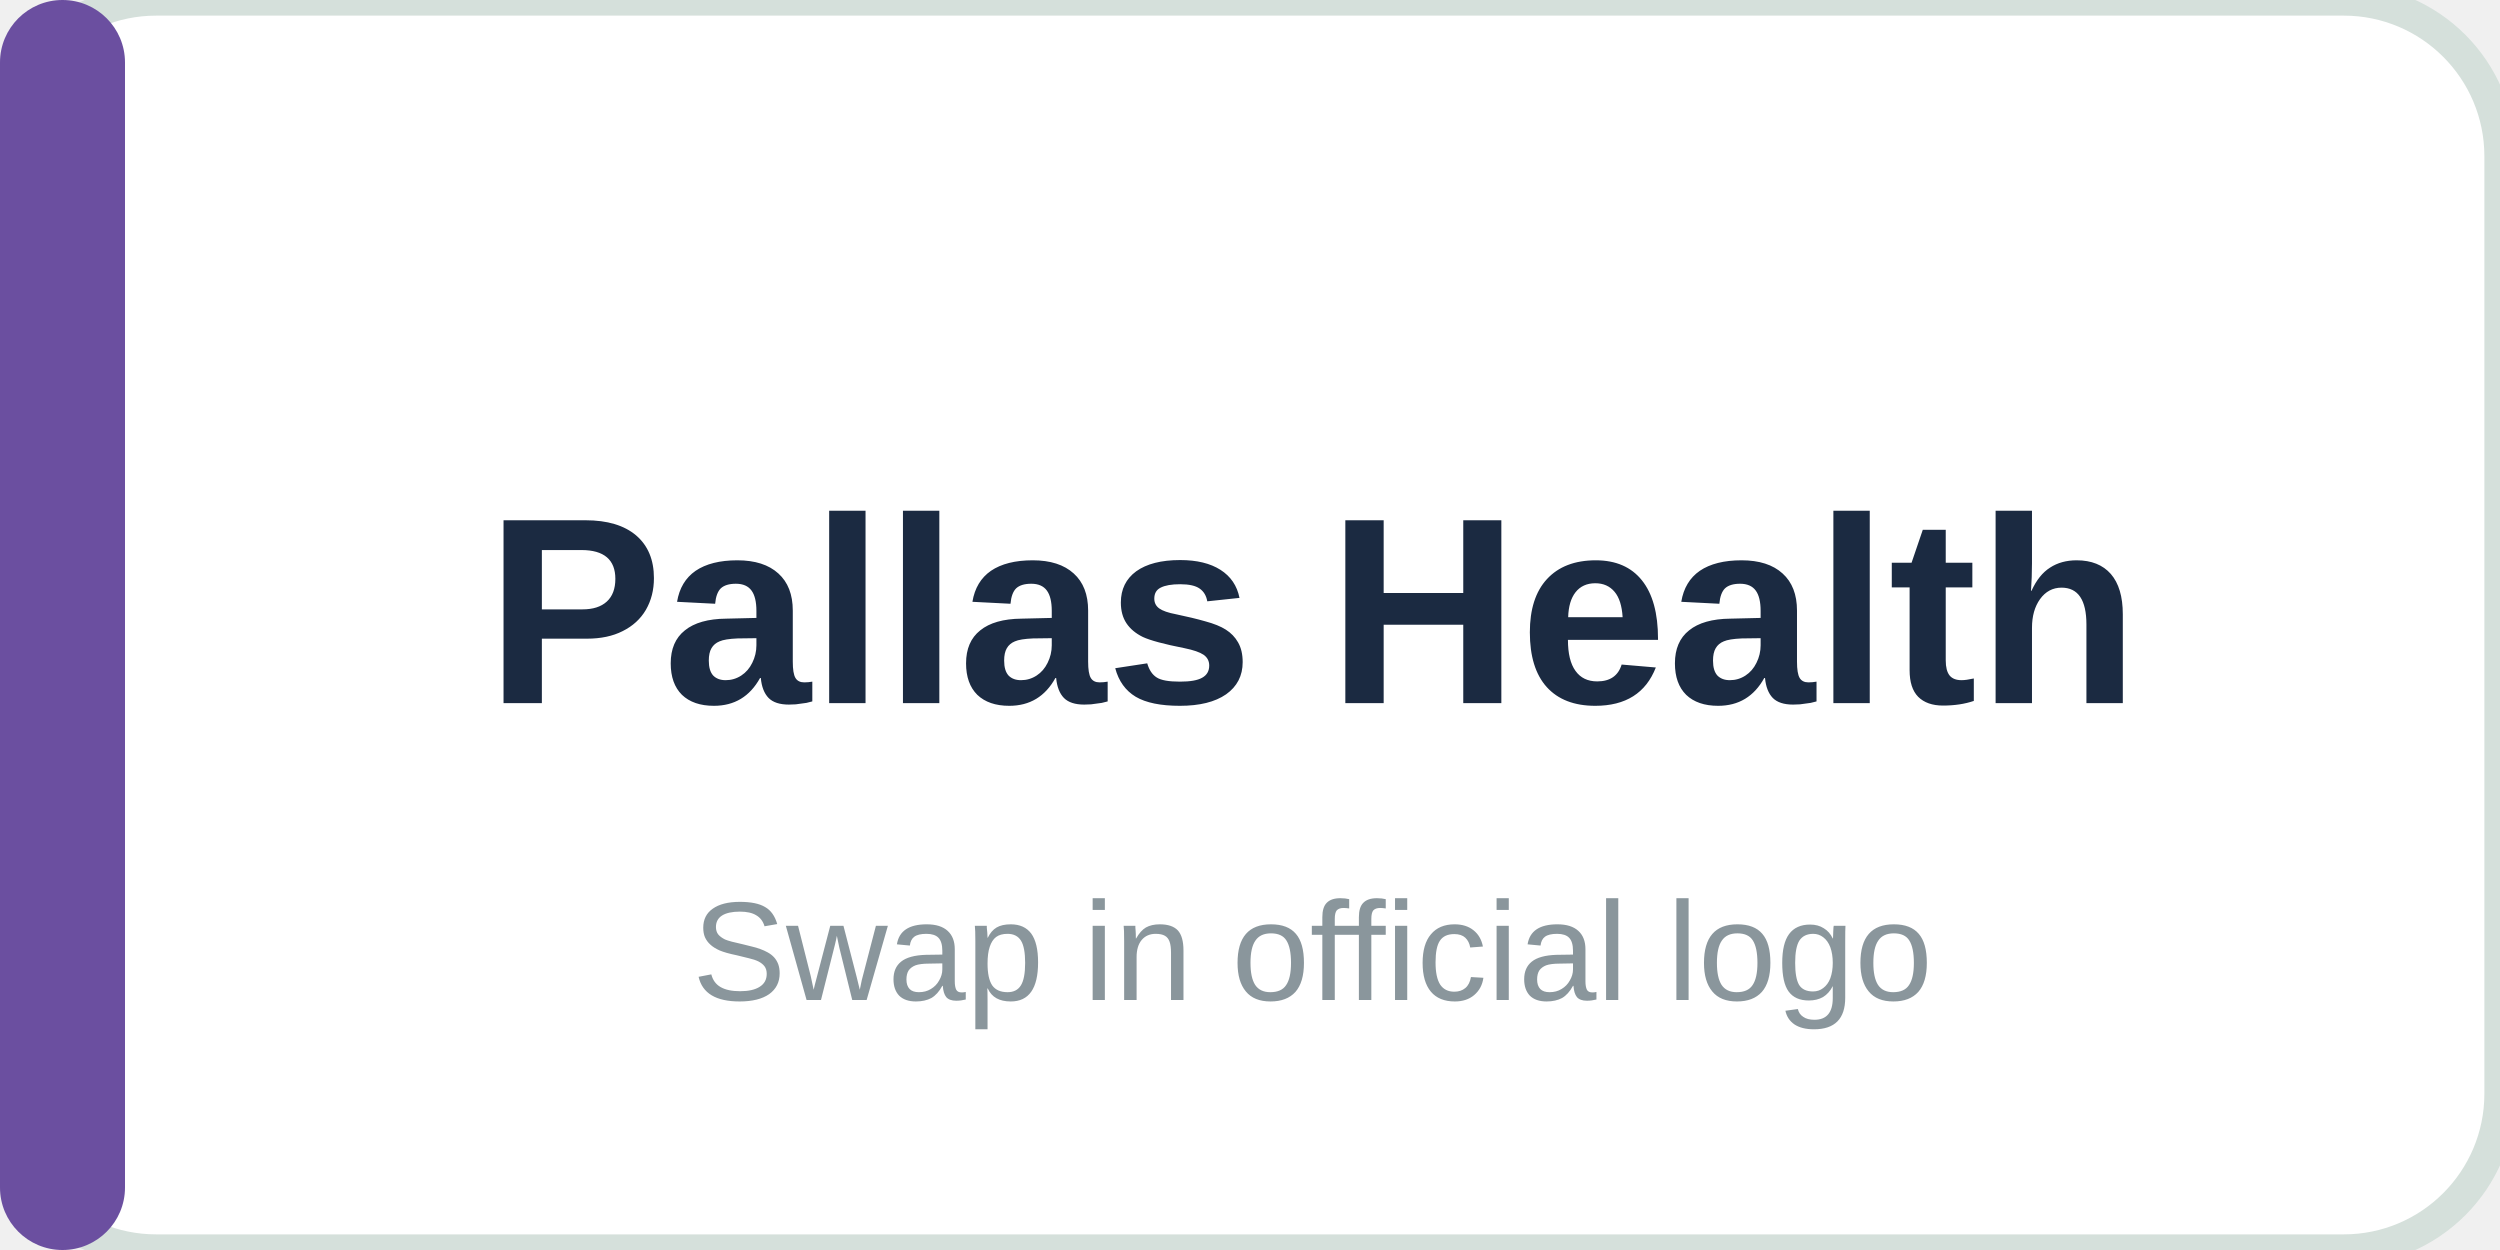
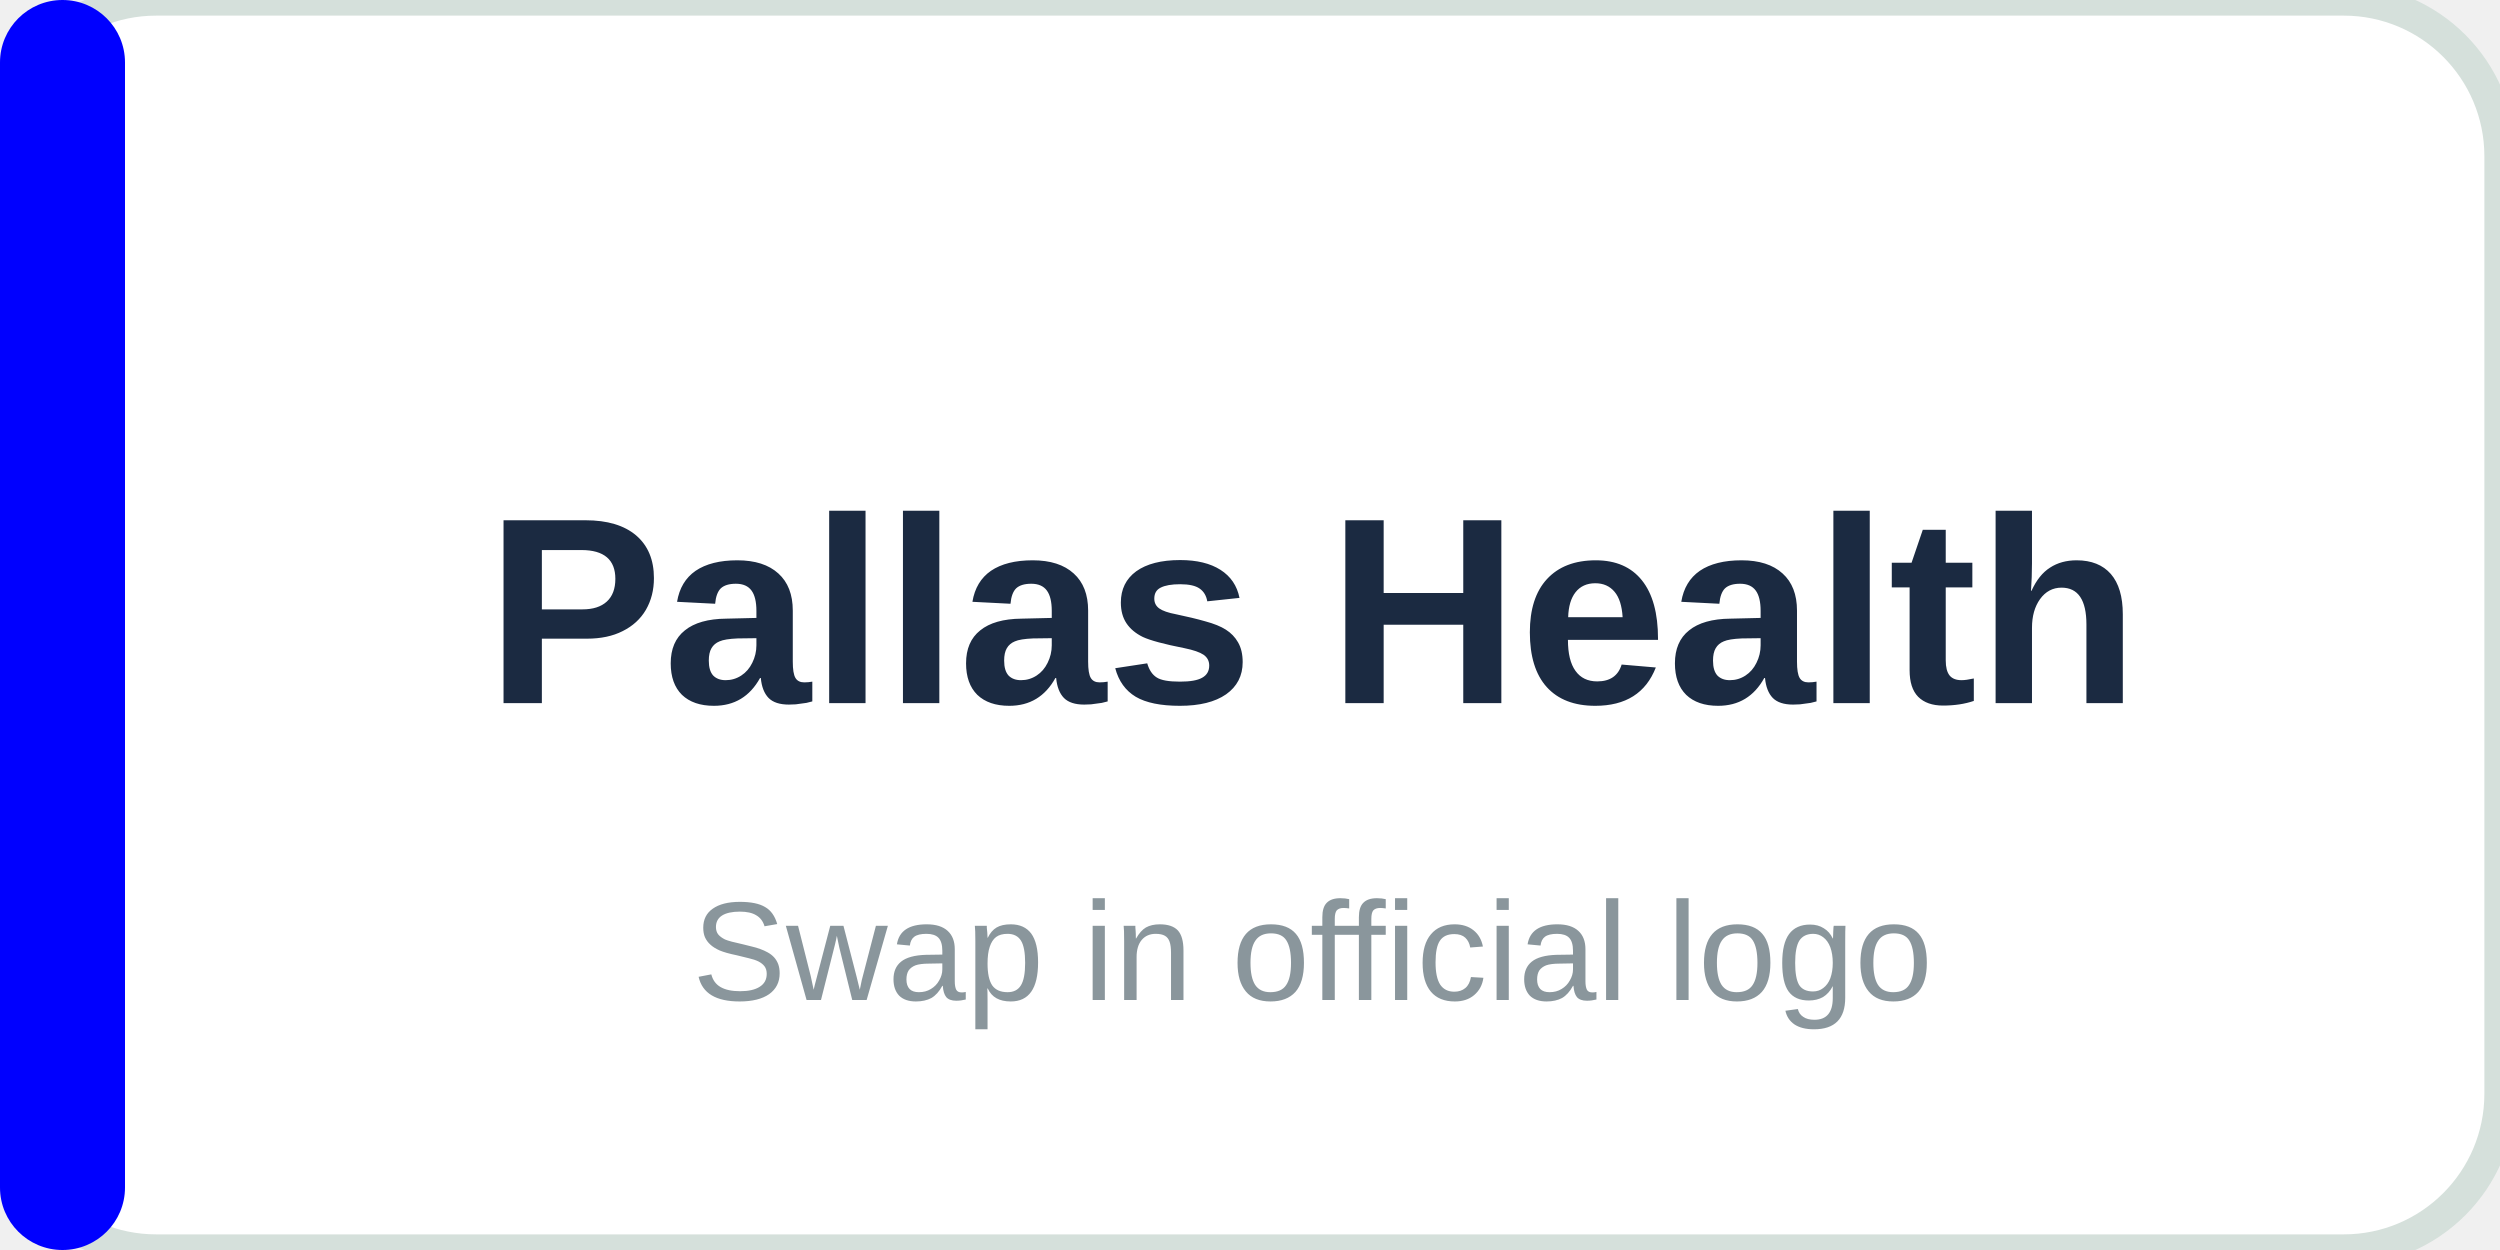
<svg xmlns="http://www.w3.org/2000/svg" viewBox="0 0 160 80" role="img" aria-label="Pallas Health">
  <rect width="160" height="80" rx="10" fill="#fff" stroke="#D5E0DB" stroke-width="2" />
-   <rect x="0" y="0" width="8" height="80" rx="4" fill="#6B4FA0" />
+   <rect x="0" y="0" width="8" height="80" rx="4" fill="#0000FF" />
  <text x="84" y="45" text-anchor="middle" font-family="Arial,Helvetica,sans-serif" font-size="17" font-weight="700" fill="#1B2A41">Pallas Health</text>
  <text x="84" y="64" text-anchor="middle" font-family="Arial,sans-serif" font-size="9" fill="#8A969C">Swap in official logo</text>
</svg>
